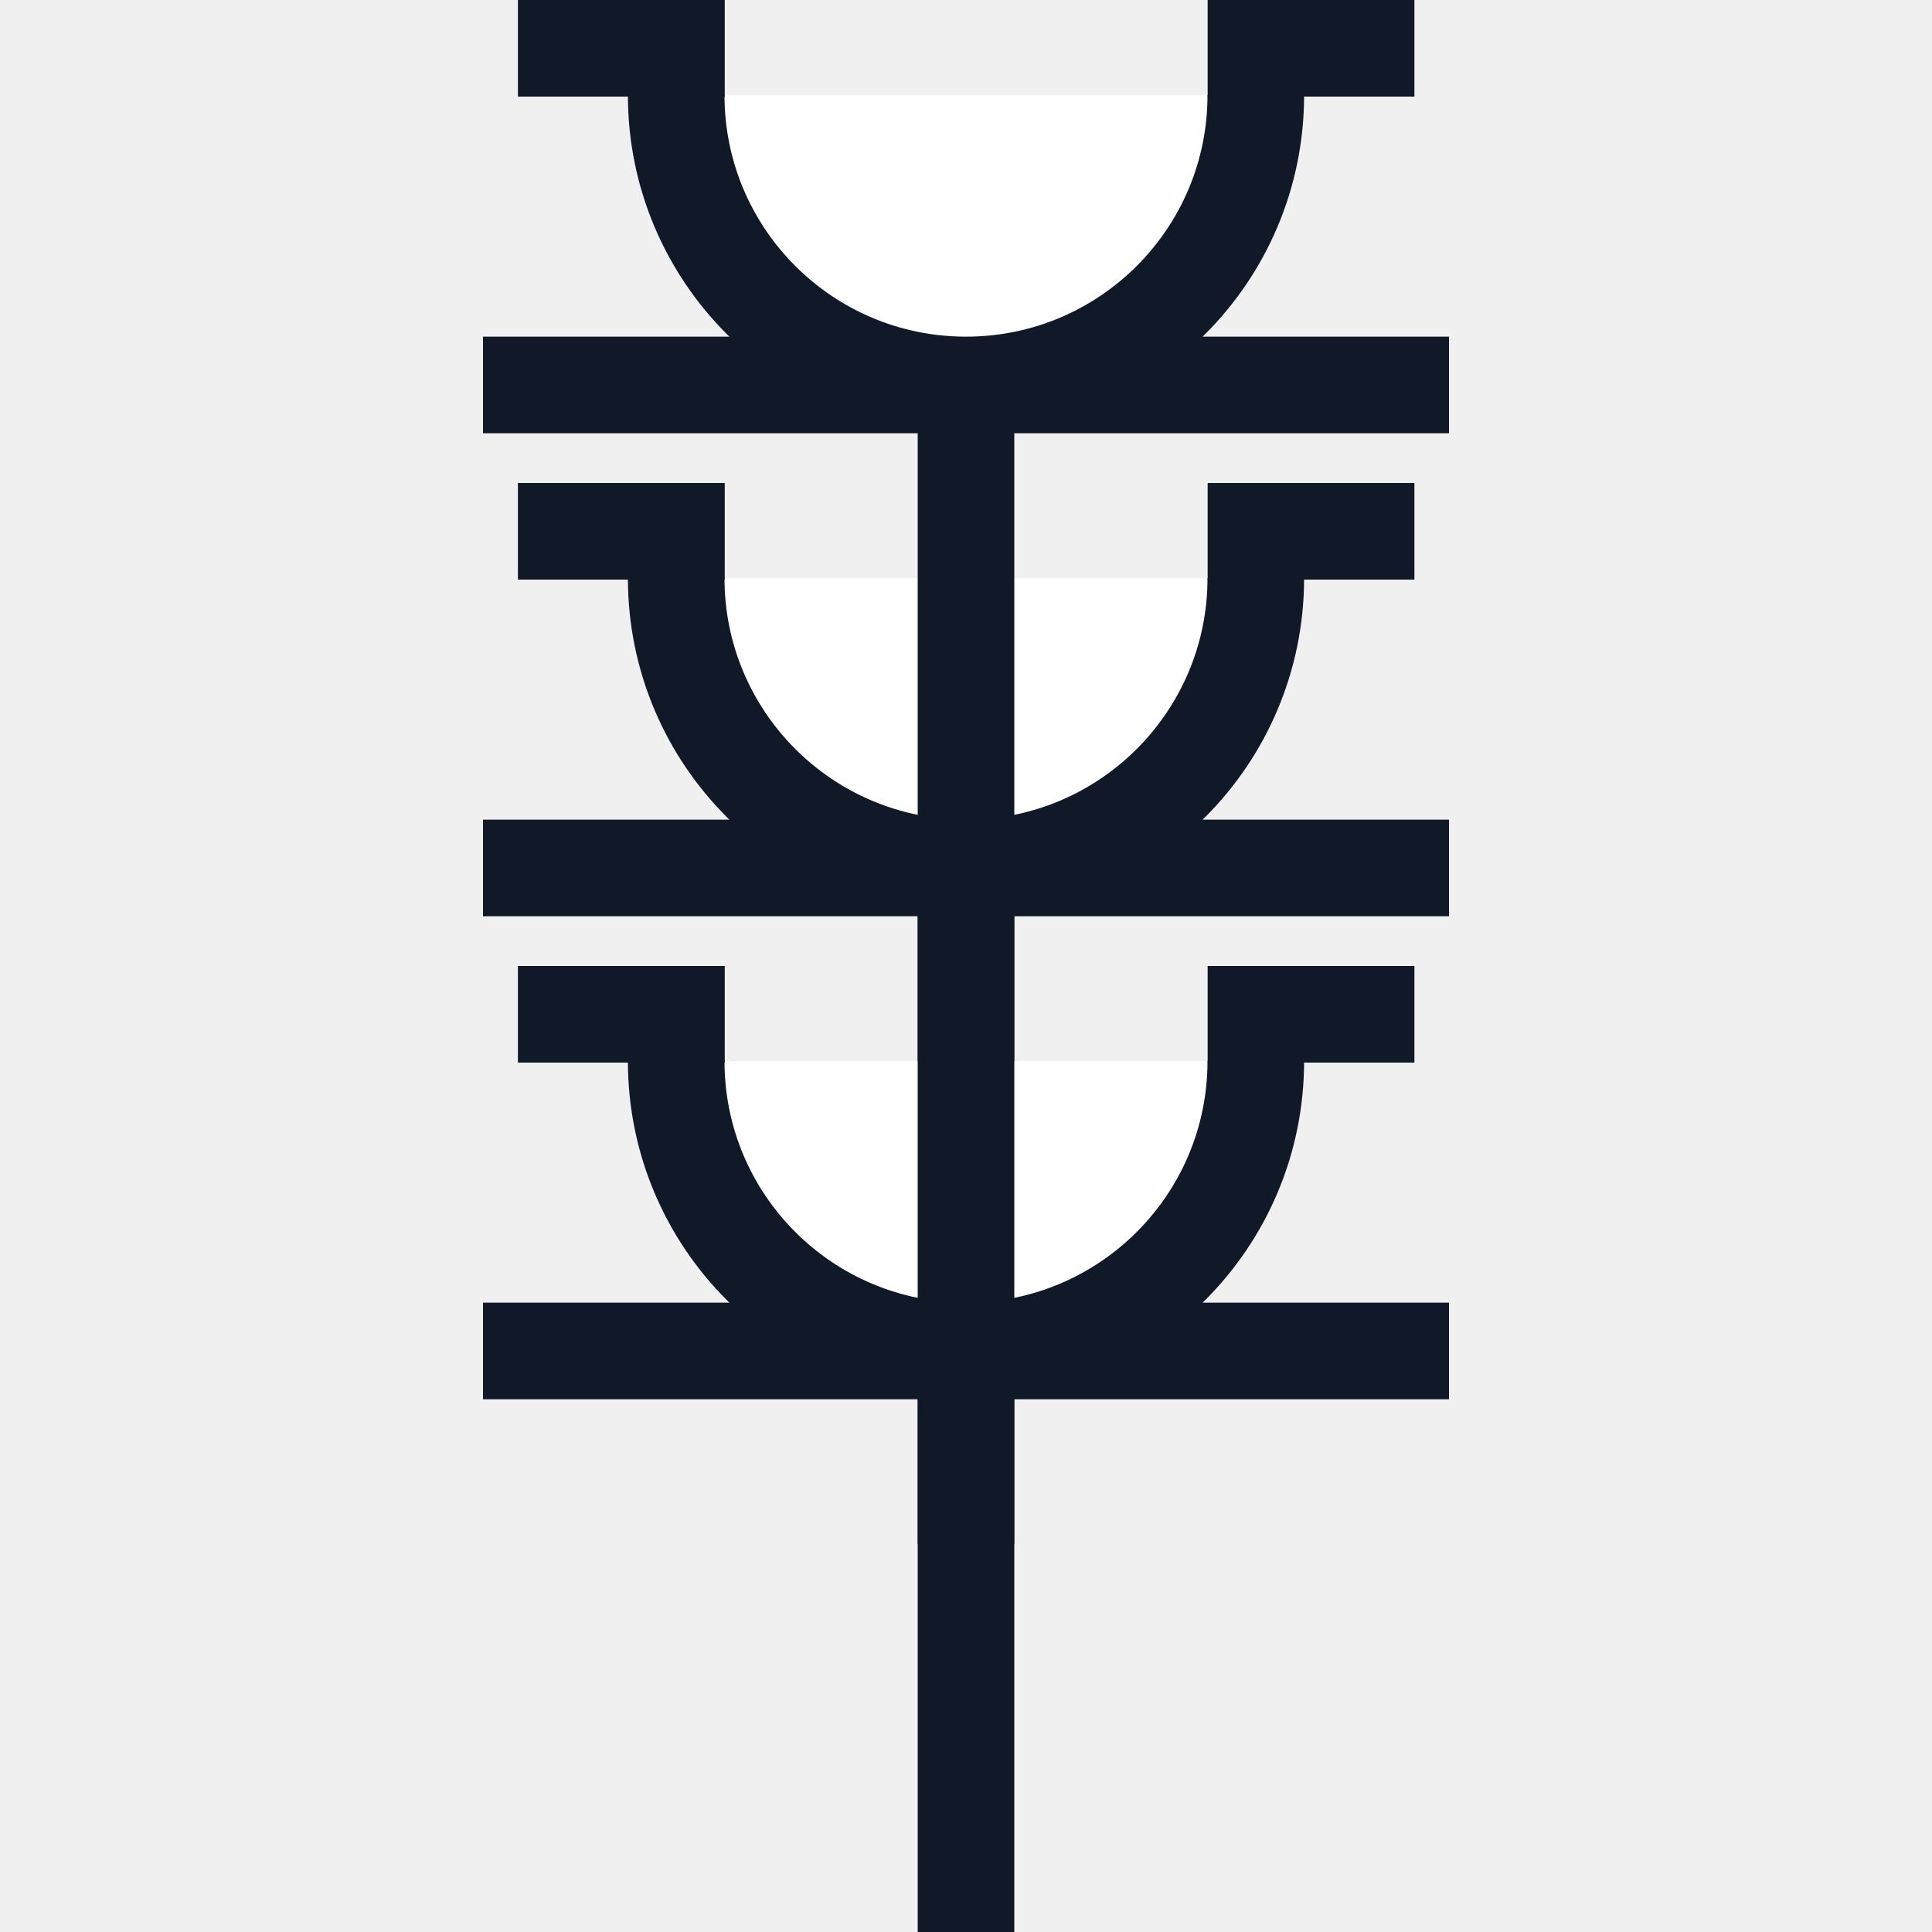
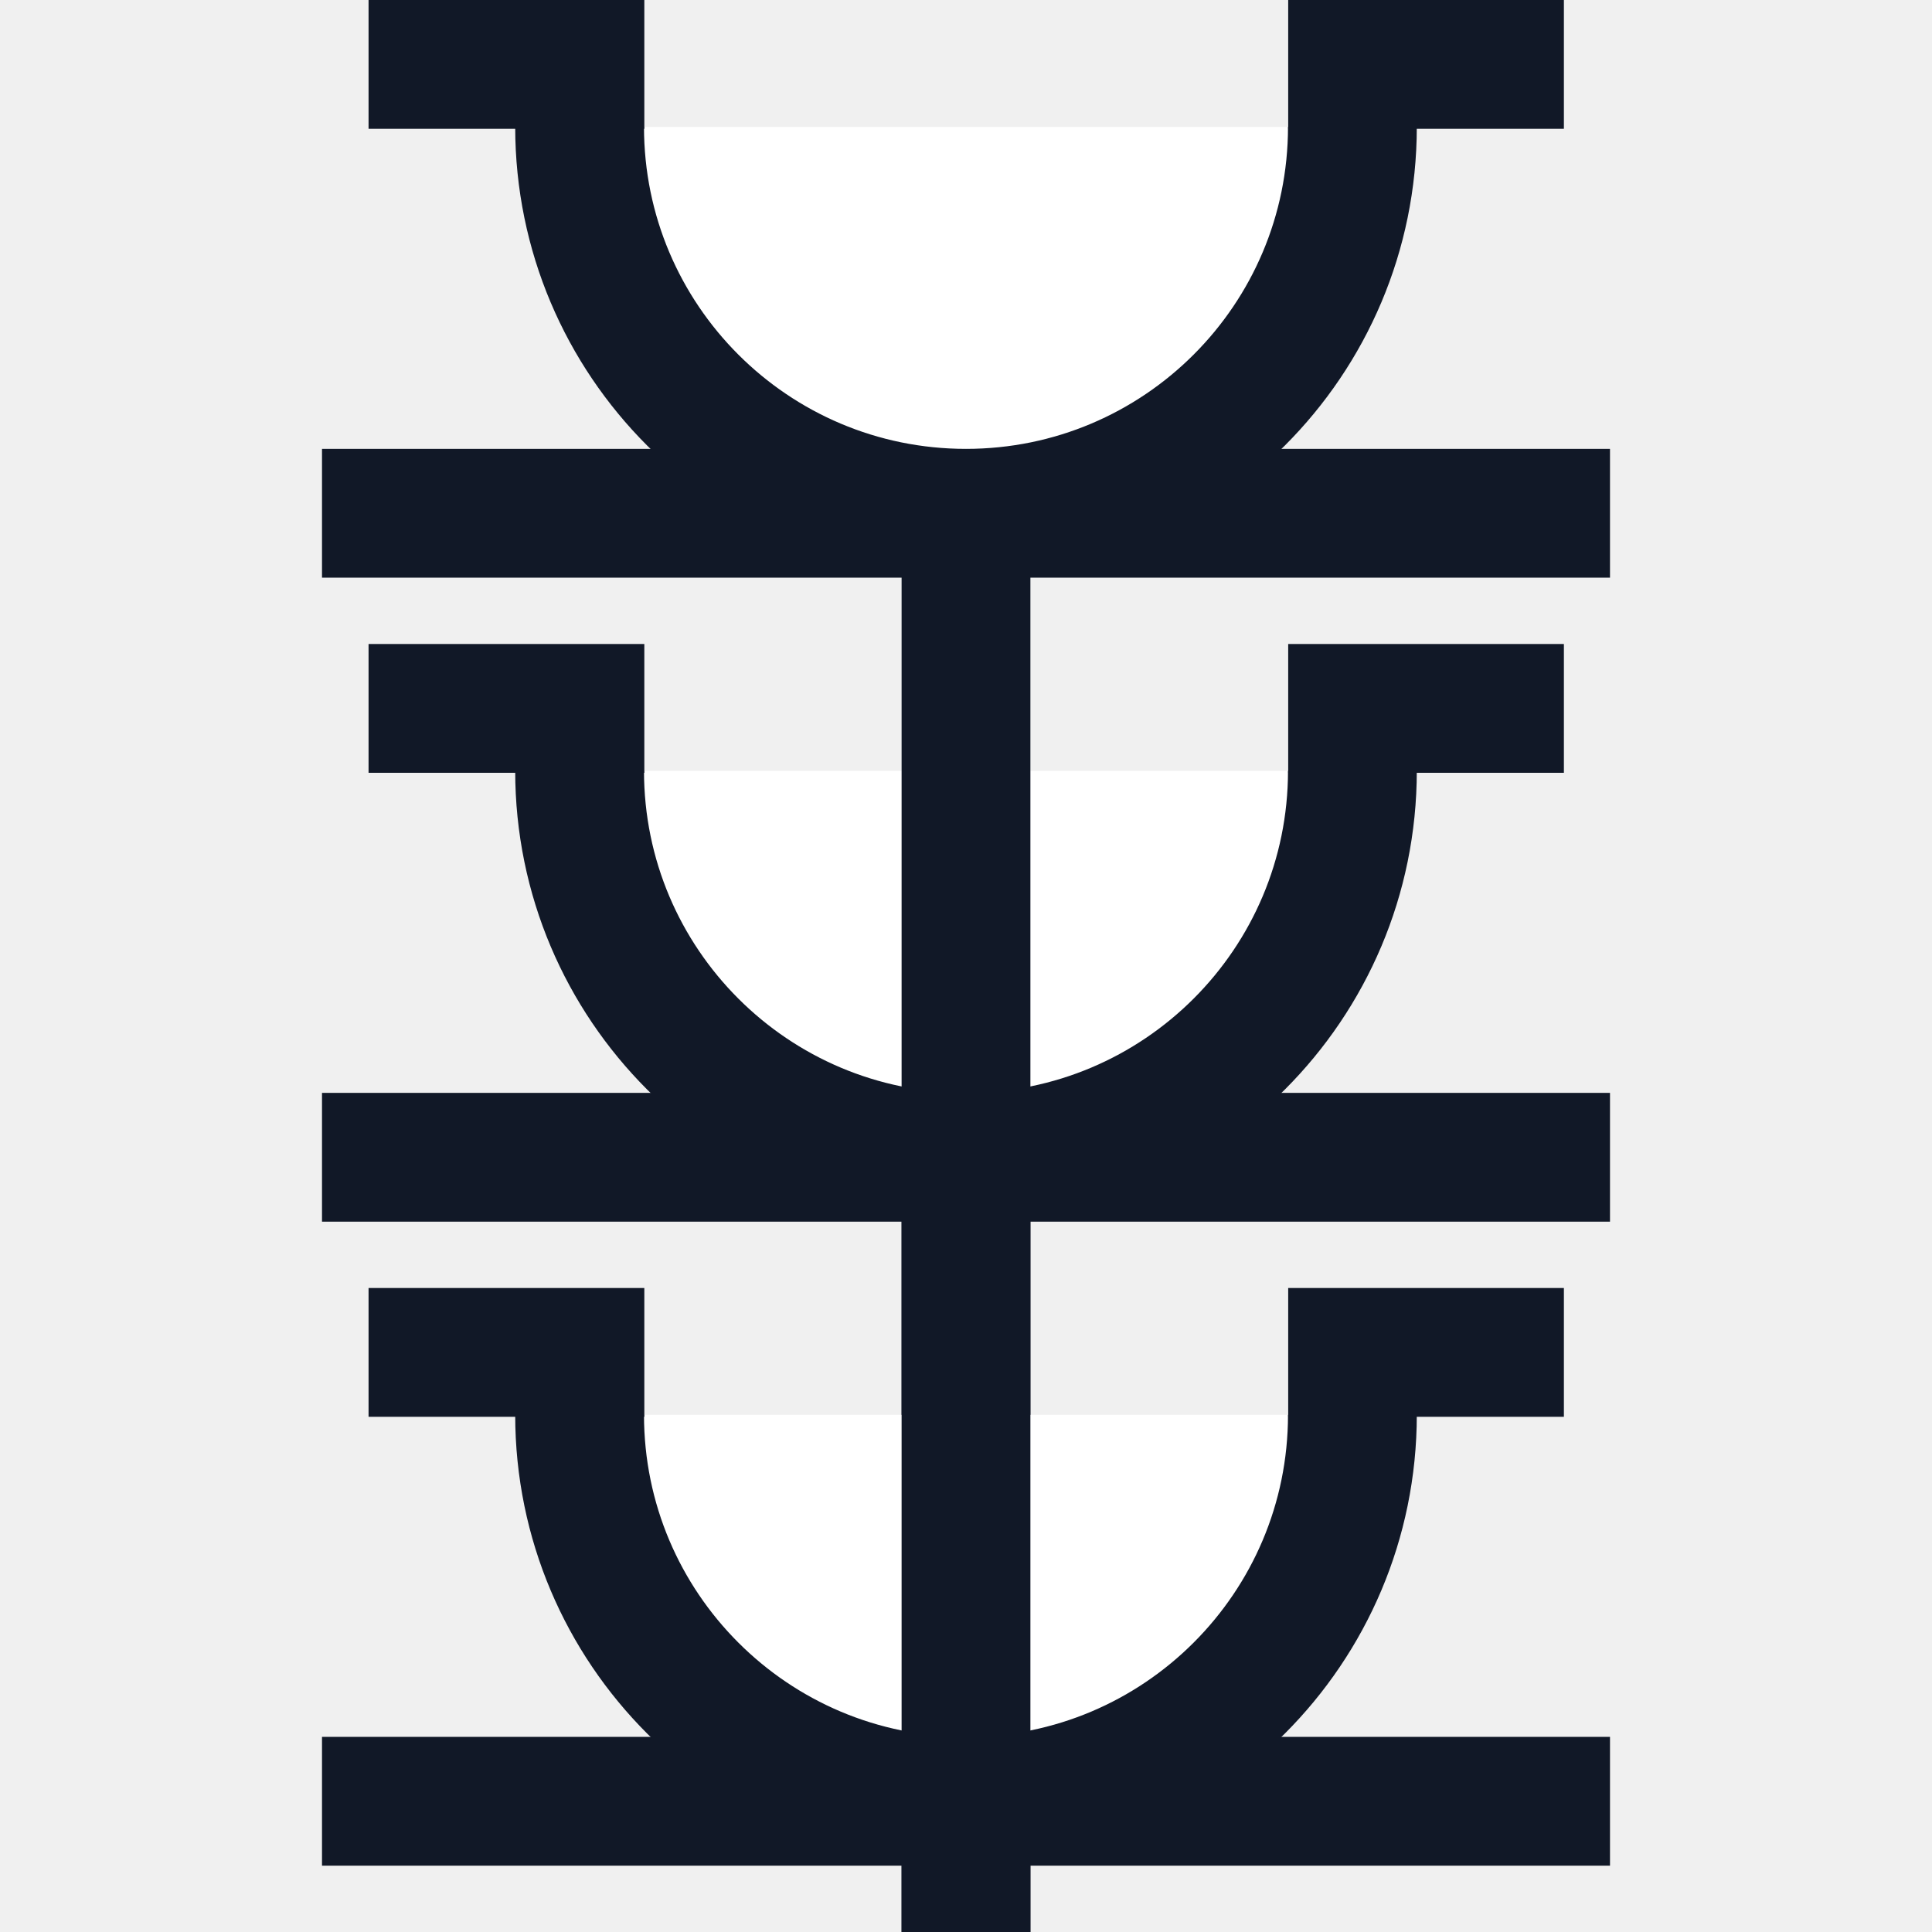
- <svg xmlns="http://www.w3.org/2000/svg" viewBox="0 0 40 40">
-   <defs>
-     <style>
-       .cls-1{fill:none;stroke:#111827;stroke-width:2}
-       .cls-2{fill:#ffffff;stroke:#111827;stroke-width:2}
-     </style>
-   </defs>
+ <svg xmlns="http://www.w3.org/2000/svg" width="30" height="30" viewBox="0 0 30 30">
  <g id="Layer_1" data-name="Layer 1">
    <g>
-       <path d="M20 41.97 L20 27.97 M30 27.97 L10 27.97" class="cls-1" />
-       <path d="M14 21.97 C14 25.284 16.686 27.97 20 27.97 C23.314 27.97 26 25.284 26 21.97" class="cls-2" />
-       <path d="M15.005 21 L10.723 21" class="cls-1" />
-       <path d="M29.284 21 L25.003 21" class="cls-1" />
-     </g>
-     <g>
-       <path d="M20 31.97 L20 17.97 M30 17.97 L10 17.97" class="cls-1" />
-       <path d="M14 11.97 C14 15.284 16.686 17.97 20 17.97 C23.314 17.97 26 15.284 26 11.97" class="cls-2" />
-       <path d="M15.005 11 L10.723 11" class="cls-1" />
-       <path d="M29.284 11 L25.003 11" class="cls-1" />
-     </g>
-     <g>
-       <path d="M20 21.97 L20 7.97 M30 7.97 L10 7.97" class="cls-1" />
-       <path d="M14 1.97 C14 5.284 16.686 7.97 20 7.97 C23.314 7.97 26 5.284 26 1.97" class="cls-2" />
-       <path d="M15.005 1 L10.723 1" class="cls-1" />
-       <path d="M29.284 1 L25.003 1" class="cls-1" />
+       <g>
+         <path d="M15 41.97 L15 27.97 M25 27.97 L5 27.97" fill="none" stroke="#111827" stroke-width="2" />
+         <path d="M9 21.97 C9 25.284 11.686 27.97 15 27.97 C18.314 27.97 21 25.284 21 21.97" fill="#ffffff" stroke="#111827" stroke-width="2" />
+         <path d="M10.005 21 L5.723 21" fill="none" stroke="#111827" stroke-width="2" />
+         <path d="M24.284 21 L20.003 21" fill="none" stroke="#111827" stroke-width="2" />
+       </g>
+       <g>
+         <path d="M15 31.97 L15 17.97 M25 17.97 L5 17.97" fill="none" stroke="#111827" stroke-width="2" />
+         <path d="M9 11.97 C9 15.284 11.686 17.97 15 17.97 C18.314 17.97 21 15.284 21 11.97" fill="#ffffff" stroke="#111827" stroke-width="2" />
+         <path d="M10.005 11 L5.723 11" fill="none" stroke="#111827" stroke-width="2" />
+         <path d="M24.284 11 L20.003 11" fill="none" stroke="#111827" stroke-width="2" />
+       </g>
+       <g>
+         <path d="M15 21.97 L15 7.97 M25 7.97 L5 7.97" fill="none" stroke="#111827" stroke-width="2" />
+         <path d="M9 1.97 C9 5.284 11.686 7.97 15 7.97 C18.314 7.97 21 5.284 21 1.97" fill="#ffffff" stroke="#111827" stroke-width="2" />
+         <path d="M10.005 1 L5.723 1" fill="none" stroke="#111827" stroke-width="2" />
+         <path d="M24.284 1 L20.003 1" fill="none" stroke="#111827" stroke-width="2" />
+       </g>
    </g>
  </g>
</svg>
